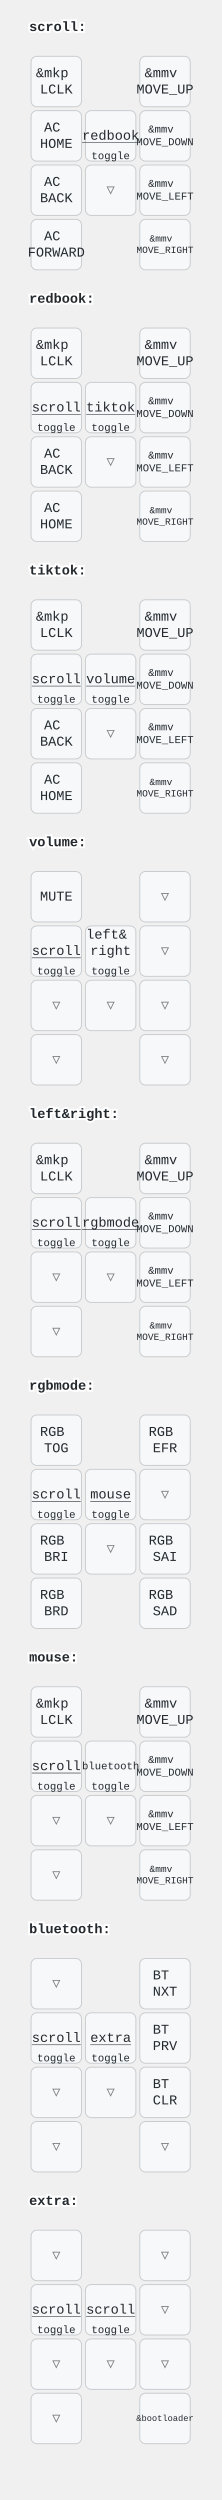
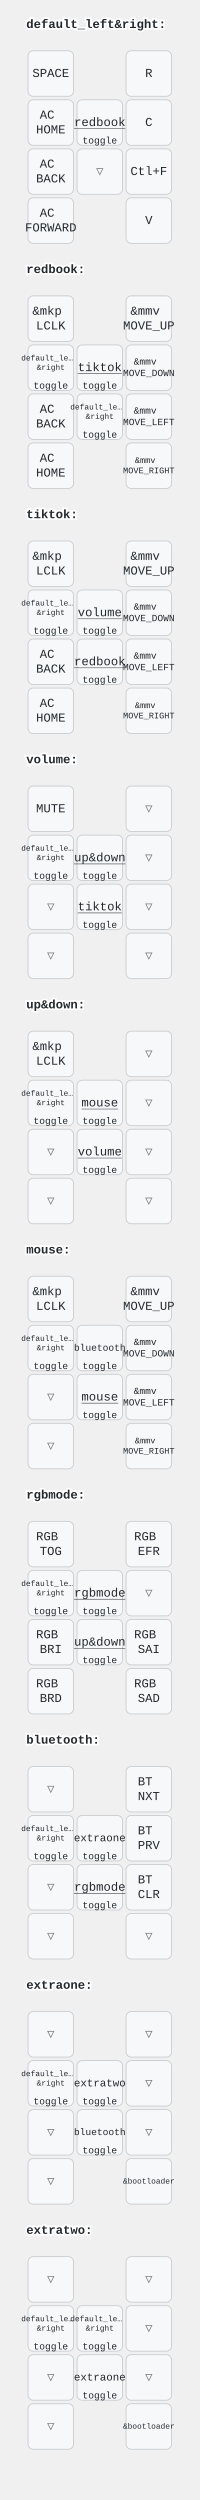
- <svg xmlns="http://www.w3.org/2000/svg" width="228" height="2576" viewBox="0 0 228 2576" class="keymap">
+ <svg xmlns="http://www.w3.org/2000/svg" width="228" height="2856" viewBox="0 0 228 2856" class="keymap">
  <style>/* inherit to force styles through use tags */
svg path {
    fill: inherit;
}

/* font and background color specifications */
svg.keymap {
    font-family: SFMono-Regular,Consolas,Liberation Mono,Menlo,monospace;
    font-size: 14px;
    font-kerning: normal;
    text-rendering: optimizeLegibility;
    fill: #24292e;
}

/* default key styling */
rect.key {
    fill: #f6f8fa;
}

rect.key, rect.combo {
    stroke: #c9cccf;
    stroke-width: 1;
}

/* default key side styling, only used is draw_key_sides is set */
rect.side {
    filter: brightness(90%);
}

/* color accent for combo boxes */
rect.combo, rect.combo-separate {
    fill: #cdf;
}

/* color accent for held keys */
rect.held, rect.combo.held {
    fill: #fdd;
}

/* color accent for ghost (optional) keys */
rect.ghost, rect.combo.ghost {
    stroke-dasharray: 4, 4;
    stroke-width: 2;
}

text {
    text-anchor: middle;
    dominant-baseline: middle;
}

/* styling for layer labels */
text.label {
    font-weight: bold;
    text-anchor: start;
    stroke: white;
    stroke-width: 4;
    paint-order: stroke;
}

/* styling for optional footer */
text.footer {
    text-anchor: end;
    dominant-baseline: auto;
    stroke: white;
    stroke-width: 4;
    paint-order: stroke;
}

/* styling for combo tap, and key non-tap label text */
text.combo, text.hold, text.shifted, text.left, text.right {
    font-size: 11px;
}

text.hold {
    text-anchor: middle;
    dominant-baseline: auto;
}

text.shifted {
    text-anchor: middle;
    dominant-baseline: hanging;
}

text.left {
    text-anchor: start;
}

text.right {
    text-anchor: end;
}

text.layer-activator {
    text-decoration: underline;
}

/* styling for hold/shifted label text in combo box */
text.combo.hold, text.combo.shifted, text.combo.left, text.combo.right {
    font-size: 8px;
}

/* lighter symbol for transparent keys */
text.trans {
    fill: #7b7e81;
}

/* styling for combo dendrons */
path.combo {
    stroke-width: 1;
    stroke: gray;
    fill: none;
}

/* Start Tabler Icons Cleanup */
/* cannot use height/width with glyphs */
.icon-tabler &gt; path {
    fill: inherit;
    stroke: inherit;
    stroke-width: 2;
}
/* hide tabler's default box */
.icon-tabler &gt; path[stroke="none"][fill="none"] {
    visibility: hidden;
}
/* End Tabler Icons Cleanup */
</style>
-   <g transform="translate(30, 0)" class="layer-scroll">
-     <text x="0" y="28" class="label" id="scroll">scroll:</text>
+   <g transform="translate(30, 0)" class="layer-default_left&amp;right">
+     <text x="0" y="28" class="label" id="default_leftright">default_left&amp;right:</text>
+     <g transform="translate(0, 56)">
+       <g transform="translate(28, 28)" class="key keypos-0">
+         <rect rx="6" ry="6" x="-26" y="-26" width="52" height="52" class="key" />
+         <text x="0" y="0" class="key tap">SPACE</text>
+       </g>
+       <g transform="translate(140, 28)" class="key keypos-1">
+         <rect rx="6" ry="6" x="-26" y="-26" width="52" height="52" class="key" />
+         <text x="0" y="0" class="key tap">R</text>
+       </g>
+       <g transform="translate(28, 84)" class="key keypos-2">
+         <rect rx="6" ry="6" x="-26" y="-26" width="52" height="52" class="key" />
+         <text x="0" y="0" class="key tap">
+           <tspan x="0" dy="-0.6em">AC</tspan>
+           <tspan x="0" dy="1.2em">HOME</tspan>
+         </text>
+       </g>
+       <g transform="translate(84, 84)" class="key keypos-3">
+         <rect rx="6" ry="6" x="-26" y="-26" width="52" height="52" class="key" />
+         <a href="#redbook">
+           <text x="0" y="0" class="key tap layer-activator">redbook</text>
+         </a>
+         <text x="0" y="24" class="key hold">toggle</text>
+       </g>
+       <g transform="translate(140, 84)" class="key keypos-4">
+         <rect rx="6" ry="6" x="-26" y="-26" width="52" height="52" class="key" />
+         <text x="0" y="0" class="key tap">C</text>
+       </g>
+       <g transform="translate(28, 140)" class="key keypos-5">
+         <rect rx="6" ry="6" x="-26" y="-26" width="52" height="52" class="key" />
+         <text x="0" y="0" class="key tap">
+           <tspan x="0" dy="-0.6em">AC</tspan>
+           <tspan x="0" dy="1.2em">BACK</tspan>
+         </text>
+       </g>
+       <g transform="translate(84, 140)" class="key trans keypos-6">
+         <rect rx="6" ry="6" x="-26" y="-26" width="52" height="52" class="key trans" />
+         <text x="0" y="0" class="key trans tap">▽</text>
+       </g>
+       <g transform="translate(140, 140)" class="key keypos-7">
+         <rect rx="6" ry="6" x="-26" y="-26" width="52" height="52" class="key" />
+         <text x="0" y="0" class="key tap">Ctl+F</text>
+       </g>
+       <g transform="translate(28, 196)" class="key keypos-8">
+         <rect rx="6" ry="6" x="-26" y="-26" width="52" height="52" class="key" />
+         <text x="0" y="0" class="key tap">
+           <tspan x="0" dy="-0.6em">AC</tspan>
+           <tspan x="0" dy="1.2em">FORWARD</tspan>
+         </text>
+       </g>
+       <g transform="translate(140, 196)" class="key keypos-9">
+         <rect rx="6" ry="6" x="-26" y="-26" width="52" height="52" class="key" />
+         <text x="0" y="0" class="key tap">V</text>
+       </g>
+     </g>
+   </g>
+   <g transform="translate(30, 280)" class="layer-redbook">
+     <text x="0" y="28" class="label" id="redbook">redbook:</text>
    <g transform="translate(0, 56)">
      <g transform="translate(28, 28)" class="key keypos-0">
        <rect rx="6" ry="6" x="-26" y="-26" width="52" height="52" class="key" />
        <text x="0" y="0" class="key tap">
          <tspan x="0" dy="-0.6em">&amp;mkp</tspan>
          <tspan x="0" dy="1.2em">LCLK</tspan>
        </text>
      </g>
      <g transform="translate(140, 28)" class="key keypos-1">
        <rect rx="6" ry="6" x="-26" y="-26" width="52" height="52" class="key" />
        <text x="0" y="0" class="key tap">
          <tspan x="0" dy="-0.6em">&amp;mmv</tspan>
          <tspan x="0" dy="1.2em">MOVE_UP</tspan>
        </text>
      </g>
      <g transform="translate(28, 84)" class="key keypos-2">
        <rect rx="6" ry="6" x="-26" y="-26" width="52" height="52" class="key" />
        <text x="0" y="0" class="key tap">
+           <tspan x="0" dy="-1.2em" style="font-size: 64%">default_le…</tspan>
+           <tspan x="0" dy="1.2em" style="font-size: 64%">&amp;right</tspan>
+         </text>
+         <text x="0" y="24" class="key hold">toggle</text>
+       </g>
+       <g transform="translate(84, 84)" class="key keypos-3">
+         <rect rx="6" ry="6" x="-26" y="-26" width="52" height="52" class="key" />
+         <a href="#tiktok">
+           <text x="0" y="0" class="key tap layer-activator">tiktok</text>
+         </a>
+         <text x="0" y="24" class="key hold">toggle</text>
+       </g>
+       <g transform="translate(140, 84)" class="key keypos-4">
+         <rect rx="6" ry="6" x="-26" y="-26" width="52" height="52" class="key" />
+         <text x="0" y="0" class="key tap">
+           <tspan x="0" dy="-0.6em" style="font-size: 78%">&amp;mmv</tspan>
+           <tspan x="0" dy="1.2em" style="font-size: 78%">MOVE_DOWN</tspan>
+         </text>
+       </g>
+       <g transform="translate(28, 140)" class="key keypos-5">
+         <rect rx="6" ry="6" x="-26" y="-26" width="52" height="52" class="key" />
+         <text x="0" y="0" class="key tap">
+           <tspan x="0" dy="-0.6em">AC</tspan>
+           <tspan x="0" dy="1.2em">BACK</tspan>
+         </text>
+       </g>
+       <g transform="translate(84, 140)" class="key keypos-6">
+         <rect rx="6" ry="6" x="-26" y="-26" width="52" height="52" class="key" />
+         <text x="0" y="0" class="key tap">
+           <tspan x="0" dy="-1.2em" style="font-size: 64%">default_le…</tspan>
+           <tspan x="0" dy="1.2em" style="font-size: 64%">&amp;right</tspan>
+         </text>
+         <text x="0" y="24" class="key hold">toggle</text>
+       </g>
+       <g transform="translate(140, 140)" class="key keypos-7">
+         <rect rx="6" ry="6" x="-26" y="-26" width="52" height="52" class="key" />
+         <text x="0" y="0" class="key tap">
+           <tspan x="0" dy="-0.6em" style="font-size: 78%">&amp;mmv</tspan>
+           <tspan x="0" dy="1.2em" style="font-size: 78%">MOVE_LEFT</tspan>
+         </text>
+       </g>
+       <g transform="translate(28, 196)" class="key keypos-8">
+         <rect rx="6" ry="6" x="-26" y="-26" width="52" height="52" class="key" />
+         <text x="0" y="0" class="key tap">
          <tspan x="0" dy="-0.6em">AC</tspan>
          <tspan x="0" dy="1.2em">HOME</tspan>
        </text>
      </g>
-       <g transform="translate(84, 84)" class="key keypos-3">
+       <g transform="translate(140, 196)" class="key keypos-9">
+         <rect rx="6" ry="6" x="-26" y="-26" width="52" height="52" class="key" />
+         <text x="0" y="0" class="key tap">
+           <tspan x="0" dy="-0.6em" style="font-size: 70%">&amp;mmv</tspan>
+           <tspan x="0" dy="1.2em" style="font-size: 70%">MOVE_RIGHT</tspan>
+         </text>
+       </g>
+     </g>
+   </g>
+   <g transform="translate(30, 560)" class="layer-tiktok">
+     <text x="0" y="28" class="label" id="tiktok">tiktok:</text>
+     <g transform="translate(0, 56)">
+       <g transform="translate(28, 28)" class="key keypos-0">
+         <rect rx="6" ry="6" x="-26" y="-26" width="52" height="52" class="key" />
+         <text x="0" y="0" class="key tap">
+           <tspan x="0" dy="-0.6em">&amp;mkp</tspan>
+           <tspan x="0" dy="1.2em">LCLK</tspan>
+         </text>
+       </g>
+       <g transform="translate(140, 28)" class="key keypos-1">
+         <rect rx="6" ry="6" x="-26" y="-26" width="52" height="52" class="key" />
+         <text x="0" y="0" class="key tap">
+           <tspan x="0" dy="-0.6em">&amp;mmv</tspan>
+           <tspan x="0" dy="1.2em">MOVE_UP</tspan>
+         </text>
+       </g>
+       <g transform="translate(28, 84)" class="key keypos-2">
+         <rect rx="6" ry="6" x="-26" y="-26" width="52" height="52" class="key" />
+         <text x="0" y="0" class="key tap">
+           <tspan x="0" dy="-1.2em" style="font-size: 64%">default_le…</tspan>
+           <tspan x="0" dy="1.2em" style="font-size: 64%">&amp;right</tspan>
+         </text>
+         <text x="0" y="24" class="key hold">toggle</text>
+       </g>
+       <g transform="translate(84, 84)" class="key keypos-3">
+         <rect rx="6" ry="6" x="-26" y="-26" width="52" height="52" class="key" />
+         <a href="#volume">
+           <text x="0" y="0" class="key tap layer-activator">volume</text>
+         </a>
+         <text x="0" y="24" class="key hold">toggle</text>
+       </g>
+       <g transform="translate(140, 84)" class="key keypos-4">
+         <rect rx="6" ry="6" x="-26" y="-26" width="52" height="52" class="key" />
+         <text x="0" y="0" class="key tap">
+           <tspan x="0" dy="-0.6em" style="font-size: 78%">&amp;mmv</tspan>
+           <tspan x="0" dy="1.2em" style="font-size: 78%">MOVE_DOWN</tspan>
+         </text>
+       </g>
+       <g transform="translate(28, 140)" class="key keypos-5">
+         <rect rx="6" ry="6" x="-26" y="-26" width="52" height="52" class="key" />
+         <text x="0" y="0" class="key tap">
+           <tspan x="0" dy="-0.6em">AC</tspan>
+           <tspan x="0" dy="1.2em">BACK</tspan>
+         </text>
+       </g>
+       <g transform="translate(84, 140)" class="key keypos-6">
        <rect rx="6" ry="6" x="-26" y="-26" width="52" height="52" class="key" />
        <a href="#redbook">
          <text x="0" y="0" class="key tap layer-activator">redbook</text>
        </a>
        <text x="0" y="24" class="key hold">toggle</text>
      </g>
-       <g transform="translate(140, 84)" class="key keypos-4">
-         <rect rx="6" ry="6" x="-26" y="-26" width="52" height="52" class="key" />
-         <text x="0" y="0" class="key tap">
-           <tspan x="0" dy="-0.6em" style="font-size: 78%">&amp;mmv</tspan>
-           <tspan x="0" dy="1.2em" style="font-size: 78%">MOVE_DOWN</tspan>
-         </text>
-       </g>
-       <g transform="translate(28, 140)" class="key keypos-5">
-         <rect rx="6" ry="6" x="-26" y="-26" width="52" height="52" class="key" />
-         <text x="0" y="0" class="key tap">
-           <tspan x="0" dy="-0.6em">AC</tspan>
-           <tspan x="0" dy="1.2em">BACK</tspan>
-         </text>
-       </g>
-       <g transform="translate(84, 140)" class="key trans keypos-6">
-         <rect rx="6" ry="6" x="-26" y="-26" width="52" height="52" class="key trans" />
-         <text x="0" y="0" class="key trans tap">▽</text>
-       </g>
      <g transform="translate(140, 140)" class="key keypos-7">
        <rect rx="6" ry="6" x="-26" y="-26" width="52" height="52" class="key" />
        <text x="0" y="0" class="key tap">
          <tspan x="0" dy="-0.6em" style="font-size: 78%">&amp;mmv</tspan>
          <tspan x="0" dy="1.2em" style="font-size: 78%">MOVE_LEFT</tspan>
        </text>
      </g>
      <g transform="translate(28, 196)" class="key keypos-8">
        <rect rx="6" ry="6" x="-26" y="-26" width="52" height="52" class="key" />
        <text x="0" y="0" class="key tap">
          <tspan x="0" dy="-0.6em">AC</tspan>
-           <tspan x="0" dy="1.2em">FORWARD</tspan>
+           <tspan x="0" dy="1.2em">HOME</tspan>
        </text>
      </g>
      <g transform="translate(140, 196)" class="key keypos-9">
        <rect rx="6" ry="6" x="-26" y="-26" width="52" height="52" class="key" />
        <text x="0" y="0" class="key tap">
          <tspan x="0" dy="-0.6em" style="font-size: 70%">&amp;mmv</tspan>
          <tspan x="0" dy="1.2em" style="font-size: 70%">MOVE_RIGHT</tspan>
        </text>
      </g>
    </g>
  </g>
-   <g transform="translate(30, 280)" class="layer-redbook">
-     <text x="0" y="28" class="label" id="redbook">redbook:</text>
+   <g transform="translate(30, 840)" class="layer-volume">
+     <text x="0" y="28" class="label" id="volume">volume:</text>
+     <g transform="translate(0, 56)">
+       <g transform="translate(28, 28)" class="key keypos-0">
+         <rect rx="6" ry="6" x="-26" y="-26" width="52" height="52" class="key" />
+         <text x="0" y="0" class="key tap">MUTE</text>
+       </g>
+       <g transform="translate(140, 28)" class="key trans keypos-1">
+         <rect rx="6" ry="6" x="-26" y="-26" width="52" height="52" class="key trans" />
+         <text x="0" y="0" class="key trans tap">▽</text>
+       </g>
+       <g transform="translate(28, 84)" class="key keypos-2">
+         <rect rx="6" ry="6" x="-26" y="-26" width="52" height="52" class="key" />
+         <text x="0" y="0" class="key tap">
+           <tspan x="0" dy="-1.2em" style="font-size: 64%">default_le…</tspan>
+           <tspan x="0" dy="1.2em" style="font-size: 64%">&amp;right</tspan>
+         </text>
+         <text x="0" y="24" class="key hold">toggle</text>
+       </g>
+       <g transform="translate(84, 84)" class="key keypos-3">
+         <rect rx="6" ry="6" x="-26" y="-26" width="52" height="52" class="key" />
+         <a href="#updown">
+           <text x="0" y="0" class="key tap layer-activator">up&amp;down</text>
+         </a>
+         <text x="0" y="24" class="key hold">toggle</text>
+       </g>
+       <g transform="translate(140, 84)" class="key trans keypos-4">
+         <rect rx="6" ry="6" x="-26" y="-26" width="52" height="52" class="key trans" />
+         <text x="0" y="0" class="key trans tap">▽</text>
+       </g>
+       <g transform="translate(28, 140)" class="key trans keypos-5">
+         <rect rx="6" ry="6" x="-26" y="-26" width="52" height="52" class="key trans" />
+         <text x="0" y="0" class="key trans tap">▽</text>
+       </g>
+       <g transform="translate(84, 140)" class="key keypos-6">
+         <rect rx="6" ry="6" x="-26" y="-26" width="52" height="52" class="key" />
+         <a href="#tiktok">
+           <text x="0" y="0" class="key tap layer-activator">tiktok</text>
+         </a>
+         <text x="0" y="24" class="key hold">toggle</text>
+       </g>
+       <g transform="translate(140, 140)" class="key trans keypos-7">
+         <rect rx="6" ry="6" x="-26" y="-26" width="52" height="52" class="key trans" />
+         <text x="0" y="0" class="key trans tap">▽</text>
+       </g>
+       <g transform="translate(28, 196)" class="key trans keypos-8">
+         <rect rx="6" ry="6" x="-26" y="-26" width="52" height="52" class="key trans" />
+         <text x="0" y="0" class="key trans tap">▽</text>
+       </g>
+       <g transform="translate(140, 196)" class="key trans keypos-9">
+         <rect rx="6" ry="6" x="-26" y="-26" width="52" height="52" class="key trans" />
+         <text x="0" y="0" class="key trans tap">▽</text>
+       </g>
+     </g>
+   </g>
+   <g transform="translate(30, 1120)" class="layer-up&amp;down">
+     <text x="0" y="28" class="label" id="updown">up&amp;down:</text>
    <g transform="translate(0, 56)">
      <g transform="translate(28, 28)" class="key keypos-0">
        <rect rx="6" ry="6" x="-26" y="-26" width="52" height="52" class="key" />
        <text x="0" y="0" class="key tap">
          <tspan x="0" dy="-0.6em">&amp;mkp</tspan>
          <tspan x="0" dy="1.2em">LCLK</tspan>
        </text>
      </g>
+       <g transform="translate(140, 28)" class="key trans keypos-1">
+         <rect rx="6" ry="6" x="-26" y="-26" width="52" height="52" class="key trans" />
+         <text x="0" y="0" class="key trans tap">▽</text>
+       </g>
+       <g transform="translate(28, 84)" class="key keypos-2">
+         <rect rx="6" ry="6" x="-26" y="-26" width="52" height="52" class="key" />
+         <text x="0" y="0" class="key tap">
+           <tspan x="0" dy="-1.2em" style="font-size: 64%">default_le…</tspan>
+           <tspan x="0" dy="1.2em" style="font-size: 64%">&amp;right</tspan>
+         </text>
+         <text x="0" y="24" class="key hold">toggle</text>
+       </g>
+       <g transform="translate(84, 84)" class="key keypos-3">
+         <rect rx="6" ry="6" x="-26" y="-26" width="52" height="52" class="key" />
+         <a href="#mouse">
+           <text x="0" y="0" class="key tap layer-activator">mouse</text>
+         </a>
+         <text x="0" y="24" class="key hold">toggle</text>
+       </g>
+       <g transform="translate(140, 84)" class="key trans keypos-4">
+         <rect rx="6" ry="6" x="-26" y="-26" width="52" height="52" class="key trans" />
+         <text x="0" y="0" class="key trans tap">▽</text>
+       </g>
+       <g transform="translate(28, 140)" class="key trans keypos-5">
+         <rect rx="6" ry="6" x="-26" y="-26" width="52" height="52" class="key trans" />
+         <text x="0" y="0" class="key trans tap">▽</text>
+       </g>
+       <g transform="translate(84, 140)" class="key keypos-6">
+         <rect rx="6" ry="6" x="-26" y="-26" width="52" height="52" class="key" />
+         <a href="#volume">
+           <text x="0" y="0" class="key tap layer-activator">volume</text>
+         </a>
+         <text x="0" y="24" class="key hold">toggle</text>
+       </g>
+       <g transform="translate(140, 140)" class="key trans keypos-7">
+         <rect rx="6" ry="6" x="-26" y="-26" width="52" height="52" class="key trans" />
+         <text x="0" y="0" class="key trans tap">▽</text>
+       </g>
+       <g transform="translate(28, 196)" class="key trans keypos-8">
+         <rect rx="6" ry="6" x="-26" y="-26" width="52" height="52" class="key trans" />
+         <text x="0" y="0" class="key trans tap">▽</text>
+       </g>
+       <g transform="translate(140, 196)" class="key trans keypos-9">
+         <rect rx="6" ry="6" x="-26" y="-26" width="52" height="52" class="key trans" />
+         <text x="0" y="0" class="key trans tap">▽</text>
+       </g>
+     </g>
+   </g>
+   <g transform="translate(30, 1400)" class="layer-mouse">
+     <text x="0" y="28" class="label" id="mouse">mouse:</text>
+     <g transform="translate(0, 56)">
+       <g transform="translate(28, 28)" class="key keypos-0">
+         <rect rx="6" ry="6" x="-26" y="-26" width="52" height="52" class="key" />
+         <text x="0" y="0" class="key tap">
+           <tspan x="0" dy="-0.6em">&amp;mkp</tspan>
+           <tspan x="0" dy="1.2em">LCLK</tspan>
+         </text>
+       </g>
      <g transform="translate(140, 28)" class="key keypos-1">
        <rect rx="6" ry="6" x="-26" y="-26" width="52" height="52" class="key" />
        <text x="0" y="0" class="key tap">
          <tspan x="0" dy="-0.6em">&amp;mmv</tspan>
          <tspan x="0" dy="1.2em">MOVE_UP</tspan>
        </text>
      </g>
      <g transform="translate(28, 84)" class="key keypos-2">
        <rect rx="6" ry="6" x="-26" y="-26" width="52" height="52" class="key" />
-         <a href="#scroll">
-           <text x="0" y="0" class="key tap layer-activator">scroll</text>
-         </a>
-         <text x="0" y="24" class="key hold">toggle</text>
-       </g>
-       <g transform="translate(84, 84)" class="key keypos-3">
-         <rect rx="6" ry="6" x="-26" y="-26" width="52" height="52" class="key" />
-         <a href="#tiktok">
-           <text x="0" y="0" class="key tap layer-activator">tiktok</text>
-         </a>
-         <text x="0" y="24" class="key hold">toggle</text>
-       </g>
-       <g transform="translate(140, 84)" class="key keypos-4">
-         <rect rx="6" ry="6" x="-26" y="-26" width="52" height="52" class="key" />
-         <text x="0" y="0" class="key tap">
-           <tspan x="0" dy="-0.6em" style="font-size: 78%">&amp;mmv</tspan>
-           <tspan x="0" dy="1.2em" style="font-size: 78%">MOVE_DOWN</tspan>
-         </text>
-       </g>
-       <g transform="translate(28, 140)" class="key keypos-5">
-         <rect rx="6" ry="6" x="-26" y="-26" width="52" height="52" class="key" />
-         <text x="0" y="0" class="key tap">
-           <tspan x="0" dy="-0.6em">AC</tspan>
-           <tspan x="0" dy="1.2em">BACK</tspan>
-         </text>
-       </g>
-       <g transform="translate(84, 140)" class="key trans keypos-6">
-         <rect rx="6" ry="6" x="-26" y="-26" width="52" height="52" class="key trans" />
-         <text x="0" y="0" class="key trans tap">▽</text>
-       </g>
-       <g transform="translate(140, 140)" class="key keypos-7">
-         <rect rx="6" ry="6" x="-26" y="-26" width="52" height="52" class="key" />
-         <text x="0" y="0" class="key tap">
-           <tspan x="0" dy="-0.6em" style="font-size: 78%">&amp;mmv</tspan>
-           <tspan x="0" dy="1.2em" style="font-size: 78%">MOVE_LEFT</tspan>
-         </text>
-       </g>
-       <g transform="translate(28, 196)" class="key keypos-8">
-         <rect rx="6" ry="6" x="-26" y="-26" width="52" height="52" class="key" />
-         <text x="0" y="0" class="key tap">
-           <tspan x="0" dy="-0.6em">AC</tspan>
-           <tspan x="0" dy="1.2em">HOME</tspan>
-         </text>
-       </g>
-       <g transform="translate(140, 196)" class="key keypos-9">
-         <rect rx="6" ry="6" x="-26" y="-26" width="52" height="52" class="key" />
-         <text x="0" y="0" class="key tap">
-           <tspan x="0" dy="-0.6em" style="font-size: 70%">&amp;mmv</tspan>
-           <tspan x="0" dy="1.2em" style="font-size: 70%">MOVE_RIGHT</tspan>
-         </text>
-       </g>
-     </g>
-   </g>
-   <g transform="translate(30, 560)" class="layer-tiktok">
-     <text x="0" y="28" class="label" id="tiktok">tiktok:</text>
-     <g transform="translate(0, 56)">
-       <g transform="translate(28, 28)" class="key keypos-0">
-         <rect rx="6" ry="6" x="-26" y="-26" width="52" height="52" class="key" />
-         <text x="0" y="0" class="key tap">
-           <tspan x="0" dy="-0.6em">&amp;mkp</tspan>
-           <tspan x="0" dy="1.2em">LCLK</tspan>
-         </text>
-       </g>
-       <g transform="translate(140, 28)" class="key keypos-1">
-         <rect rx="6" ry="6" x="-26" y="-26" width="52" height="52" class="key" />
-         <text x="0" y="0" class="key tap">
-           <tspan x="0" dy="-0.6em">&amp;mmv</tspan>
-           <tspan x="0" dy="1.2em">MOVE_UP</tspan>
-         </text>
-       </g>
-       <g transform="translate(28, 84)" class="key keypos-2">
-         <rect rx="6" ry="6" x="-26" y="-26" width="52" height="52" class="key" />
-         <a href="#scroll">
-           <text x="0" y="0" class="key tap layer-activator">scroll</text>
-         </a>
-         <text x="0" y="24" class="key hold">toggle</text>
-       </g>
-       <g transform="translate(84, 84)" class="key keypos-3">
-         <rect rx="6" ry="6" x="-26" y="-26" width="52" height="52" class="key" />
-         <a href="#volume">
-           <text x="0" y="0" class="key tap layer-activator">volume</text>
-         </a>
-         <text x="0" y="24" class="key hold">toggle</text>
-       </g>
-       <g transform="translate(140, 84)" class="key keypos-4">
-         <rect rx="6" ry="6" x="-26" y="-26" width="52" height="52" class="key" />
-         <text x="0" y="0" class="key tap">
-           <tspan x="0" dy="-0.6em" style="font-size: 78%">&amp;mmv</tspan>
-           <tspan x="0" dy="1.2em" style="font-size: 78%">MOVE_DOWN</tspan>
-         </text>
-       </g>
-       <g transform="translate(28, 140)" class="key keypos-5">
-         <rect rx="6" ry="6" x="-26" y="-26" width="52" height="52" class="key" />
-         <text x="0" y="0" class="key tap">
-           <tspan x="0" dy="-0.6em">AC</tspan>
-           <tspan x="0" dy="1.2em">BACK</tspan>
-         </text>
-       </g>
-       <g transform="translate(84, 140)" class="key trans keypos-6">
-         <rect rx="6" ry="6" x="-26" y="-26" width="52" height="52" class="key trans" />
-         <text x="0" y="0" class="key trans tap">▽</text>
-       </g>
-       <g transform="translate(140, 140)" class="key keypos-7">
-         <rect rx="6" ry="6" x="-26" y="-26" width="52" height="52" class="key" />
-         <text x="0" y="0" class="key tap">
-           <tspan x="0" dy="-0.6em" style="font-size: 78%">&amp;mmv</tspan>
-           <tspan x="0" dy="1.2em" style="font-size: 78%">MOVE_LEFT</tspan>
-         </text>
-       </g>
-       <g transform="translate(28, 196)" class="key keypos-8">
-         <rect rx="6" ry="6" x="-26" y="-26" width="52" height="52" class="key" />
-         <text x="0" y="0" class="key tap">
-           <tspan x="0" dy="-0.6em">AC</tspan>
-           <tspan x="0" dy="1.2em">HOME</tspan>
-         </text>
-       </g>
-       <g transform="translate(140, 196)" class="key keypos-9">
-         <rect rx="6" ry="6" x="-26" y="-26" width="52" height="52" class="key" />
-         <text x="0" y="0" class="key tap">
-           <tspan x="0" dy="-0.6em" style="font-size: 70%">&amp;mmv</tspan>
-           <tspan x="0" dy="1.2em" style="font-size: 70%">MOVE_RIGHT</tspan>
-         </text>
-       </g>
-     </g>
-   </g>
-   <g transform="translate(30, 840)" class="layer-volume">
-     <text x="0" y="28" class="label" id="volume">volume:</text>
-     <g transform="translate(0, 56)">
-       <g transform="translate(28, 28)" class="key keypos-0">
-         <rect rx="6" ry="6" x="-26" y="-26" width="52" height="52" class="key" />
-         <text x="0" y="0" class="key tap">MUTE</text>
-       </g>
-       <g transform="translate(140, 28)" class="key trans keypos-1">
-         <rect rx="6" ry="6" x="-26" y="-26" width="52" height="52" class="key trans" />
-         <text x="0" y="0" class="key trans tap">▽</text>
-       </g>
-       <g transform="translate(28, 84)" class="key keypos-2">
-         <rect rx="6" ry="6" x="-26" y="-26" width="52" height="52" class="key" />
-         <a href="#scroll">
-           <text x="0" y="0" class="key tap layer-activator">scroll</text>
-         </a>
-         <text x="0" y="24" class="key hold">toggle</text>
-       </g>
-       <g transform="translate(84, 84)" class="key keypos-3">
-         <rect rx="6" ry="6" x="-26" y="-26" width="52" height="52" class="key" />
-         <text x="0" y="0" class="key tap">
-           <tspan x="0" dy="-1.2em">left&amp;</tspan>
-           <tspan x="0" dy="1.2em">right</tspan>
-         </text>
-         <text x="0" y="24" class="key hold">toggle</text>
-       </g>
-       <g transform="translate(140, 84)" class="key trans keypos-4">
-         <rect rx="6" ry="6" x="-26" y="-26" width="52" height="52" class="key trans" />
-         <text x="0" y="0" class="key trans tap">▽</text>
-       </g>
-       <g transform="translate(28, 140)" class="key trans keypos-5">
-         <rect rx="6" ry="6" x="-26" y="-26" width="52" height="52" class="key trans" />
-         <text x="0" y="0" class="key trans tap">▽</text>
-       </g>
-       <g transform="translate(84, 140)" class="key trans keypos-6">
-         <rect rx="6" ry="6" x="-26" y="-26" width="52" height="52" class="key trans" />
-         <text x="0" y="0" class="key trans tap">▽</text>
-       </g>
-       <g transform="translate(140, 140)" class="key trans keypos-7">
-         <rect rx="6" ry="6" x="-26" y="-26" width="52" height="52" class="key trans" />
-         <text x="0" y="0" class="key trans tap">▽</text>
-       </g>
-       <g transform="translate(28, 196)" class="key trans keypos-8">
-         <rect rx="6" ry="6" x="-26" y="-26" width="52" height="52" class="key trans" />
-         <text x="0" y="0" class="key trans tap">▽</text>
-       </g>
-       <g transform="translate(140, 196)" class="key trans keypos-9">
-         <rect rx="6" ry="6" x="-26" y="-26" width="52" height="52" class="key trans" />
-         <text x="0" y="0" class="key trans tap">▽</text>
-       </g>
-     </g>
-   </g>
-   <g transform="translate(30, 1120)" class="layer-left&amp;right">
-     <text x="0" y="28" class="label" id="leftright">left&amp;right:</text>
-     <g transform="translate(0, 56)">
-       <g transform="translate(28, 28)" class="key keypos-0">
-         <rect rx="6" ry="6" x="-26" y="-26" width="52" height="52" class="key" />
-         <text x="0" y="0" class="key tap">
-           <tspan x="0" dy="-0.6em">&amp;mkp</tspan>
-           <tspan x="0" dy="1.2em">LCLK</tspan>
-         </text>
-       </g>
-       <g transform="translate(140, 28)" class="key keypos-1">
-         <rect rx="6" ry="6" x="-26" y="-26" width="52" height="52" class="key" />
-         <text x="0" y="0" class="key tap">
-           <tspan x="0" dy="-0.6em">&amp;mmv</tspan>
-           <tspan x="0" dy="1.2em">MOVE_UP</tspan>
-         </text>
-       </g>
-       <g transform="translate(28, 84)" class="key keypos-2">
-         <rect rx="6" ry="6" x="-26" y="-26" width="52" height="52" class="key" />
-         <a href="#scroll">
-           <text x="0" y="0" class="key tap layer-activator">scroll</text>
-         </a>
-         <text x="0" y="24" class="key hold">toggle</text>
-       </g>
-       <g transform="translate(84, 84)" class="key keypos-3">
-         <rect rx="6" ry="6" x="-26" y="-26" width="52" height="52" class="key" />
-         <a href="#rgbmode">
-           <text x="0" y="0" class="key tap layer-activator">rgbmode</text>
-         </a>
-         <text x="0" y="24" class="key hold">toggle</text>
-       </g>
-       <g transform="translate(140, 84)" class="key keypos-4">
-         <rect rx="6" ry="6" x="-26" y="-26" width="52" height="52" class="key" />
-         <text x="0" y="0" class="key tap">
-           <tspan x="0" dy="-0.6em" style="font-size: 78%">&amp;mmv</tspan>
-           <tspan x="0" dy="1.2em" style="font-size: 78%">MOVE_DOWN</tspan>
-         </text>
-       </g>
-       <g transform="translate(28, 140)" class="key trans keypos-5">
-         <rect rx="6" ry="6" x="-26" y="-26" width="52" height="52" class="key trans" />
-         <text x="0" y="0" class="key trans tap">▽</text>
-       </g>
-       <g transform="translate(84, 140)" class="key trans keypos-6">
-         <rect rx="6" ry="6" x="-26" y="-26" width="52" height="52" class="key trans" />
-         <text x="0" y="0" class="key trans tap">▽</text>
-       </g>
-       <g transform="translate(140, 140)" class="key keypos-7">
-         <rect rx="6" ry="6" x="-26" y="-26" width="52" height="52" class="key" />
-         <text x="0" y="0" class="key tap">
-           <tspan x="0" dy="-0.6em" style="font-size: 78%">&amp;mmv</tspan>
-           <tspan x="0" dy="1.2em" style="font-size: 78%">MOVE_LEFT</tspan>
-         </text>
-       </g>
-       <g transform="translate(28, 196)" class="key trans keypos-8">
-         <rect rx="6" ry="6" x="-26" y="-26" width="52" height="52" class="key trans" />
-         <text x="0" y="0" class="key trans tap">▽</text>
-       </g>
-       <g transform="translate(140, 196)" class="key keypos-9">
-         <rect rx="6" ry="6" x="-26" y="-26" width="52" height="52" class="key" />
-         <text x="0" y="0" class="key tap">
-           <tspan x="0" dy="-0.6em" style="font-size: 70%">&amp;mmv</tspan>
-           <tspan x="0" dy="1.2em" style="font-size: 70%">MOVE_RIGHT</tspan>
-         </text>
-       </g>
-     </g>
-   </g>
-   <g transform="translate(30, 1400)" class="layer-rgbmode">
-     <text x="0" y="28" class="label" id="rgbmode">rgbmode:</text>
-     <g transform="translate(0, 56)">
-       <g transform="translate(28, 28)" class="key keypos-0">
-         <rect rx="6" ry="6" x="-26" y="-26" width="52" height="52" class="key" />
-         <text x="0" y="0" class="key tap">
-           <tspan x="0" dy="-0.6em">RGB</tspan>
-           <tspan x="0" dy="1.2em">TOG</tspan>
-         </text>
-       </g>
-       <g transform="translate(140, 28)" class="key keypos-1">
-         <rect rx="6" ry="6" x="-26" y="-26" width="52" height="52" class="key" />
-         <text x="0" y="0" class="key tap">
-           <tspan x="0" dy="-0.6em">RGB</tspan>
-           <tspan x="0" dy="1.2em">EFR</tspan>
-         </text>
-       </g>
-       <g transform="translate(28, 84)" class="key keypos-2">
-         <rect rx="6" ry="6" x="-26" y="-26" width="52" height="52" class="key" />
-         <a href="#scroll">
-           <text x="0" y="0" class="key tap layer-activator">scroll</text>
-         </a>
-         <text x="0" y="24" class="key hold">toggle</text>
-       </g>
-       <g transform="translate(84, 84)" class="key keypos-3">
-         <rect rx="6" ry="6" x="-26" y="-26" width="52" height="52" class="key" />
-         <a href="#mouse">
-           <text x="0" y="0" class="key tap layer-activator">mouse</text>
-         </a>
-         <text x="0" y="24" class="key hold">toggle</text>
-       </g>
-       <g transform="translate(140, 84)" class="key trans keypos-4">
-         <rect rx="6" ry="6" x="-26" y="-26" width="52" height="52" class="key trans" />
-         <text x="0" y="0" class="key trans tap">▽</text>
-       </g>
-       <g transform="translate(28, 140)" class="key keypos-5">
-         <rect rx="6" ry="6" x="-26" y="-26" width="52" height="52" class="key" />
-         <text x="0" y="0" class="key tap">
-           <tspan x="0" dy="-0.6em">RGB</tspan>
-           <tspan x="0" dy="1.2em">BRI</tspan>
-         </text>
-       </g>
-       <g transform="translate(84, 140)" class="key trans keypos-6">
-         <rect rx="6" ry="6" x="-26" y="-26" width="52" height="52" class="key trans" />
-         <text x="0" y="0" class="key trans tap">▽</text>
-       </g>
-       <g transform="translate(140, 140)" class="key keypos-7">
-         <rect rx="6" ry="6" x="-26" y="-26" width="52" height="52" class="key" />
-         <text x="0" y="0" class="key tap">
-           <tspan x="0" dy="-0.6em">RGB</tspan>
-           <tspan x="0" dy="1.2em">SAI</tspan>
-         </text>
-       </g>
-       <g transform="translate(28, 196)" class="key keypos-8">
-         <rect rx="6" ry="6" x="-26" y="-26" width="52" height="52" class="key" />
-         <text x="0" y="0" class="key tap">
-           <tspan x="0" dy="-0.6em">RGB</tspan>
-           <tspan x="0" dy="1.2em">BRD</tspan>
-         </text>
-       </g>
-       <g transform="translate(140, 196)" class="key keypos-9">
-         <rect rx="6" ry="6" x="-26" y="-26" width="52" height="52" class="key" />
-         <text x="0" y="0" class="key tap">
-           <tspan x="0" dy="-0.6em">RGB</tspan>
-           <tspan x="0" dy="1.2em">SAD</tspan>
-         </text>
-       </g>
-     </g>
-   </g>
-   <g transform="translate(30, 1680)" class="layer-mouse">
-     <text x="0" y="28" class="label" id="mouse">mouse:</text>
-     <g transform="translate(0, 56)">
-       <g transform="translate(28, 28)" class="key keypos-0">
-         <rect rx="6" ry="6" x="-26" y="-26" width="52" height="52" class="key" />
-         <text x="0" y="0" class="key tap">
-           <tspan x="0" dy="-0.6em">&amp;mkp</tspan>
-           <tspan x="0" dy="1.2em">LCLK</tspan>
-         </text>
-       </g>
-       <g transform="translate(140, 28)" class="key keypos-1">
-         <rect rx="6" ry="6" x="-26" y="-26" width="52" height="52" class="key" />
-         <text x="0" y="0" class="key tap">
-           <tspan x="0" dy="-0.6em">&amp;mmv</tspan>
-           <tspan x="0" dy="1.2em">MOVE_UP</tspan>
-         </text>
-       </g>
-       <g transform="translate(28, 84)" class="key keypos-2">
-         <rect rx="6" ry="6" x="-26" y="-26" width="52" height="52" class="key" />
-         <a href="#scroll">
-           <text x="0" y="0" class="key tap layer-activator">scroll</text>
-         </a>
+         <text x="0" y="0" class="key tap">
+           <tspan x="0" dy="-1.2em" style="font-size: 64%">default_le…</tspan>
+           <tspan x="0" dy="1.2em" style="font-size: 64%">&amp;right</tspan>
+         </text>
        <text x="0" y="24" class="key hold">toggle</text>
      </g>
      <g transform="translate(84, 84)" class="key keypos-3">
        <rect rx="6" ry="6" x="-26" y="-26" width="52" height="52" class="key" />
        <a href="#bluetooth">
          <text x="0" y="0" class="key tap layer-activator">
            <tspan style="font-size: 78%">bluetooth</tspan>
          </text>
        </a>
        <text x="0" y="24" class="key hold">toggle</text>
      </g>
      <g transform="translate(140, 84)" class="key keypos-4">
        <rect rx="6" ry="6" x="-26" y="-26" width="52" height="52" class="key" />
        <text x="0" y="0" class="key tap">
          <tspan x="0" dy="-0.6em" style="font-size: 78%">&amp;mmv</tspan>
          <tspan x="0" dy="1.2em" style="font-size: 78%">MOVE_DOWN</tspan>
        </text>
      </g>
      <g transform="translate(28, 140)" class="key trans keypos-5">
        <rect rx="6" ry="6" x="-26" y="-26" width="52" height="52" class="key trans" />
        <text x="0" y="0" class="key trans tap">▽</text>
      </g>
-       <g transform="translate(84, 140)" class="key trans keypos-6">
-         <rect rx="6" ry="6" x="-26" y="-26" width="52" height="52" class="key trans" />
-         <text x="0" y="0" class="key trans tap">▽</text>
+       <g transform="translate(84, 140)" class="key keypos-6">
+         <rect rx="6" ry="6" x="-26" y="-26" width="52" height="52" class="key" />
+         <a href="#mouse">
+           <text x="0" y="0" class="key tap layer-activator">mouse</text>
+         </a>
+         <text x="0" y="24" class="key hold">toggle</text>
      </g>
      <g transform="translate(140, 140)" class="key keypos-7">
        <rect rx="6" ry="6" x="-26" y="-26" width="52" height="52" class="key" />
        <text x="0" y="0" class="key tap">
          <tspan x="0" dy="-0.6em" style="font-size: 78%">&amp;mmv</tspan>
          <tspan x="0" dy="1.2em" style="font-size: 78%">MOVE_LEFT</tspan>
        </text>
      </g>
      <g transform="translate(28, 196)" class="key trans keypos-8">
        <rect rx="6" ry="6" x="-26" y="-26" width="52" height="52" class="key trans" />
        <text x="0" y="0" class="key trans tap">▽</text>
      </g>
      <g transform="translate(140, 196)" class="key keypos-9">
        <rect rx="6" ry="6" x="-26" y="-26" width="52" height="52" class="key" />
        <text x="0" y="0" class="key tap">
          <tspan x="0" dy="-0.6em" style="font-size: 70%">&amp;mmv</tspan>
          <tspan x="0" dy="1.2em" style="font-size: 70%">MOVE_RIGHT</tspan>
        </text>
      </g>
    </g>
  </g>
+   <g transform="translate(30, 1680)" class="layer-rgbmode">
+     <text x="0" y="28" class="label" id="rgbmode">rgbmode:</text>
+     <g transform="translate(0, 56)">
+       <g transform="translate(28, 28)" class="key keypos-0">
+         <rect rx="6" ry="6" x="-26" y="-26" width="52" height="52" class="key" />
+         <text x="0" y="0" class="key tap">
+           <tspan x="0" dy="-0.6em">RGB</tspan>
+           <tspan x="0" dy="1.2em">TOG</tspan>
+         </text>
+       </g>
+       <g transform="translate(140, 28)" class="key keypos-1">
+         <rect rx="6" ry="6" x="-26" y="-26" width="52" height="52" class="key" />
+         <text x="0" y="0" class="key tap">
+           <tspan x="0" dy="-0.6em">RGB</tspan>
+           <tspan x="0" dy="1.2em">EFR</tspan>
+         </text>
+       </g>
+       <g transform="translate(28, 84)" class="key keypos-2">
+         <rect rx="6" ry="6" x="-26" y="-26" width="52" height="52" class="key" />
+         <text x="0" y="0" class="key tap">
+           <tspan x="0" dy="-1.2em" style="font-size: 64%">default_le…</tspan>
+           <tspan x="0" dy="1.2em" style="font-size: 64%">&amp;right</tspan>
+         </text>
+         <text x="0" y="24" class="key hold">toggle</text>
+       </g>
+       <g transform="translate(84, 84)" class="key keypos-3">
+         <rect rx="6" ry="6" x="-26" y="-26" width="52" height="52" class="key" />
+         <a href="#rgbmode">
+           <text x="0" y="0" class="key tap layer-activator">rgbmode</text>
+         </a>
+         <text x="0" y="24" class="key hold">toggle</text>
+       </g>
+       <g transform="translate(140, 84)" class="key trans keypos-4">
+         <rect rx="6" ry="6" x="-26" y="-26" width="52" height="52" class="key trans" />
+         <text x="0" y="0" class="key trans tap">▽</text>
+       </g>
+       <g transform="translate(28, 140)" class="key keypos-5">
+         <rect rx="6" ry="6" x="-26" y="-26" width="52" height="52" class="key" />
+         <text x="0" y="0" class="key tap">
+           <tspan x="0" dy="-0.6em">RGB</tspan>
+           <tspan x="0" dy="1.2em">BRI</tspan>
+         </text>
+       </g>
+       <g transform="translate(84, 140)" class="key keypos-6">
+         <rect rx="6" ry="6" x="-26" y="-26" width="52" height="52" class="key" />
+         <a href="#updown">
+           <text x="0" y="0" class="key tap layer-activator">up&amp;down</text>
+         </a>
+         <text x="0" y="24" class="key hold">toggle</text>
+       </g>
+       <g transform="translate(140, 140)" class="key keypos-7">
+         <rect rx="6" ry="6" x="-26" y="-26" width="52" height="52" class="key" />
+         <text x="0" y="0" class="key tap">
+           <tspan x="0" dy="-0.6em">RGB</tspan>
+           <tspan x="0" dy="1.2em">SAI</tspan>
+         </text>
+       </g>
+       <g transform="translate(28, 196)" class="key keypos-8">
+         <rect rx="6" ry="6" x="-26" y="-26" width="52" height="52" class="key" />
+         <text x="0" y="0" class="key tap">
+           <tspan x="0" dy="-0.6em">RGB</tspan>
+           <tspan x="0" dy="1.2em">BRD</tspan>
+         </text>
+       </g>
+       <g transform="translate(140, 196)" class="key keypos-9">
+         <rect rx="6" ry="6" x="-26" y="-26" width="52" height="52" class="key" />
+         <text x="0" y="0" class="key tap">
+           <tspan x="0" dy="-0.6em">RGB</tspan>
+           <tspan x="0" dy="1.2em">SAD</tspan>
+         </text>
+       </g>
+     </g>
+   </g>
  <g transform="translate(30, 1960)" class="layer-bluetooth">
    <text x="0" y="28" class="label" id="bluetooth">bluetooth:</text>
    <g transform="translate(0, 56)">
      <g transform="translate(28, 28)" class="key trans keypos-0">
        <rect rx="6" ry="6" x="-26" y="-26" width="52" height="52" class="key trans" />
        <text x="0" y="0" class="key trans tap">▽</text>
      </g>
      <g transform="translate(140, 28)" class="key keypos-1">
        <rect rx="6" ry="6" x="-26" y="-26" width="52" height="52" class="key" />
        <text x="0" y="0" class="key tap">
          <tspan x="0" dy="-0.6em">BT</tspan>
          <tspan x="0" dy="1.2em">NXT</tspan>
        </text>
      </g>
      <g transform="translate(28, 84)" class="key keypos-2">
        <rect rx="6" ry="6" x="-26" y="-26" width="52" height="52" class="key" />
-         <a href="#scroll">
-           <text x="0" y="0" class="key tap layer-activator">scroll</text>
-         </a>
-         <text x="0" y="24" class="key hold">toggle</text>
-       </g>
-       <g transform="translate(84, 84)" class="key keypos-3">
-         <rect rx="6" ry="6" x="-26" y="-26" width="52" height="52" class="key" />
-         <a href="#extra">
-           <text x="0" y="0" class="key tap layer-activator">extra</text>
+         <text x="0" y="0" class="key tap">
+           <tspan x="0" dy="-1.2em" style="font-size: 64%">default_le…</tspan>
+           <tspan x="0" dy="1.2em" style="font-size: 64%">&amp;right</tspan>
+         </text>
+         <text x="0" y="24" class="key hold">toggle</text>
+       </g>
+       <g transform="translate(84, 84)" class="key keypos-3">
+         <rect rx="6" ry="6" x="-26" y="-26" width="52" height="52" class="key" />
+         <a href="#extraone">
+           <text x="0" y="0" class="key tap layer-activator">
+             <tspan style="font-size: 88%">extraone</tspan>
+           </text>
        </a>
        <text x="0" y="24" class="key hold">toggle</text>
      </g>
      <g transform="translate(140, 84)" class="key keypos-4">
        <rect rx="6" ry="6" x="-26" y="-26" width="52" height="52" class="key" />
        <text x="0" y="0" class="key tap">
          <tspan x="0" dy="-0.6em">BT</tspan>
          <tspan x="0" dy="1.2em">PRV</tspan>
        </text>
      </g>
      <g transform="translate(28, 140)" class="key trans keypos-5">
        <rect rx="6" ry="6" x="-26" y="-26" width="52" height="52" class="key trans" />
        <text x="0" y="0" class="key trans tap">▽</text>
      </g>
-       <g transform="translate(84, 140)" class="key trans keypos-6">
-         <rect rx="6" ry="6" x="-26" y="-26" width="52" height="52" class="key trans" />
-         <text x="0" y="0" class="key trans tap">▽</text>
+       <g transform="translate(84, 140)" class="key keypos-6">
+         <rect rx="6" ry="6" x="-26" y="-26" width="52" height="52" class="key" />
+         <a href="#rgbmode">
+           <text x="0" y="0" class="key tap layer-activator">rgbmode</text>
+         </a>
+         <text x="0" y="24" class="key hold">toggle</text>
      </g>
      <g transform="translate(140, 140)" class="key keypos-7">
        <rect rx="6" ry="6" x="-26" y="-26" width="52" height="52" class="key" />
        <text x="0" y="0" class="key tap">
          <tspan x="0" dy="-0.6em">BT</tspan>
          <tspan x="0" dy="1.2em">CLR</tspan>
        </text>
      </g>
      <g transform="translate(28, 196)" class="key trans keypos-8">
        <rect rx="6" ry="6" x="-26" y="-26" width="52" height="52" class="key trans" />
        <text x="0" y="0" class="key trans tap">▽</text>
      </g>
      <g transform="translate(140, 196)" class="key trans keypos-9">
        <rect rx="6" ry="6" x="-26" y="-26" width="52" height="52" class="key trans" />
        <text x="0" y="0" class="key trans tap">▽</text>
      </g>
    </g>
  </g>
-   <g transform="translate(30, 2240)" class="layer-extra">
-     <text x="0" y="28" class="label" id="extra">extra:</text>
+   <g transform="translate(30, 2240)" class="layer-extraone">
+     <text x="0" y="28" class="label" id="extraone">extraone:</text>
    <g transform="translate(0, 56)">
      <g transform="translate(28, 28)" class="key trans keypos-0">
        <rect rx="6" ry="6" x="-26" y="-26" width="52" height="52" class="key trans" />
        <text x="0" y="0" class="key trans tap">▽</text>
      </g>
      <g transform="translate(140, 28)" class="key trans keypos-1">
        <rect rx="6" ry="6" x="-26" y="-26" width="52" height="52" class="key trans" />
        <text x="0" y="0" class="key trans tap">▽</text>
      </g>
      <g transform="translate(28, 84)" class="key keypos-2">
        <rect rx="6" ry="6" x="-26" y="-26" width="52" height="52" class="key" />
-         <a href="#scroll">
-           <text x="0" y="0" class="key tap layer-activator">scroll</text>
-         </a>
-         <text x="0" y="24" class="key hold">toggle</text>
-       </g>
-       <g transform="translate(84, 84)" class="key keypos-3">
-         <rect rx="6" ry="6" x="-26" y="-26" width="52" height="52" class="key" />
-         <a href="#scroll">
-           <text x="0" y="0" class="key tap layer-activator">scroll</text>
+         <text x="0" y="0" class="key tap">
+           <tspan x="0" dy="-1.2em" style="font-size: 64%">default_le…</tspan>
+           <tspan x="0" dy="1.2em" style="font-size: 64%">&amp;right</tspan>
+         </text>
+         <text x="0" y="24" class="key hold">toggle</text>
+       </g>
+       <g transform="translate(84, 84)" class="key keypos-3">
+         <rect rx="6" ry="6" x="-26" y="-26" width="52" height="52" class="key" />
+         <a href="#extratwo">
+           <text x="0" y="0" class="key tap layer-activator">
+             <tspan style="font-size: 88%">extratwo</tspan>
+           </text>
        </a>
        <text x="0" y="24" class="key hold">toggle</text>
      </g>
      <g transform="translate(140, 84)" class="key trans keypos-4">
        <rect rx="6" ry="6" x="-26" y="-26" width="52" height="52" class="key trans" />
        <text x="0" y="0" class="key trans tap">▽</text>
      </g>
      <g transform="translate(28, 140)" class="key trans keypos-5">
        <rect rx="6" ry="6" x="-26" y="-26" width="52" height="52" class="key trans" />
        <text x="0" y="0" class="key trans tap">▽</text>
      </g>
-       <g transform="translate(84, 140)" class="key trans keypos-6">
-         <rect rx="6" ry="6" x="-26" y="-26" width="52" height="52" class="key trans" />
-         <text x="0" y="0" class="key trans tap">▽</text>
+       <g transform="translate(84, 140)" class="key keypos-6">
+         <rect rx="6" ry="6" x="-26" y="-26" width="52" height="52" class="key" />
+         <a href="#bluetooth">
+           <text x="0" y="0" class="key tap layer-activator">
+             <tspan style="font-size: 78%">bluetooth</tspan>
+           </text>
+         </a>
+         <text x="0" y="24" class="key hold">toggle</text>
      </g>
      <g transform="translate(140, 140)" class="key trans keypos-7">
        <rect rx="6" ry="6" x="-26" y="-26" width="52" height="52" class="key trans" />
        <text x="0" y="0" class="key trans tap">▽</text>
      </g>
      <g transform="translate(28, 196)" class="key trans keypos-8">
        <rect rx="6" ry="6" x="-26" y="-26" width="52" height="52" class="key trans" />
        <text x="0" y="0" class="key trans tap">▽</text>
      </g>
      <g transform="translate(140, 196)" class="key keypos-9">
        <rect rx="6" ry="6" x="-26" y="-26" width="52" height="52" class="key" />
        <text x="0" y="0" class="key tap">
          <tspan style="font-size: 64%">&amp;bootloader</tspan>
        </text>
      </g>
    </g>
  </g>
+   <g transform="translate(30, 2520)" class="layer-extratwo">
+     <text x="0" y="28" class="label" id="extratwo">extratwo:</text>
+     <g transform="translate(0, 56)">
+       <g transform="translate(28, 28)" class="key trans keypos-0">
+         <rect rx="6" ry="6" x="-26" y="-26" width="52" height="52" class="key trans" />
+         <text x="0" y="0" class="key trans tap">▽</text>
+       </g>
+       <g transform="translate(140, 28)" class="key trans keypos-1">
+         <rect rx="6" ry="6" x="-26" y="-26" width="52" height="52" class="key trans" />
+         <text x="0" y="0" class="key trans tap">▽</text>
+       </g>
+       <g transform="translate(28, 84)" class="key keypos-2">
+         <rect rx="6" ry="6" x="-26" y="-26" width="52" height="52" class="key" />
+         <text x="0" y="0" class="key tap">
+           <tspan x="0" dy="-1.2em" style="font-size: 64%">default_le…</tspan>
+           <tspan x="0" dy="1.2em" style="font-size: 64%">&amp;right</tspan>
+         </text>
+         <text x="0" y="24" class="key hold">toggle</text>
+       </g>
+       <g transform="translate(84, 84)" class="key keypos-3">
+         <rect rx="6" ry="6" x="-26" y="-26" width="52" height="52" class="key" />
+         <text x="0" y="0" class="key tap">
+           <tspan x="0" dy="-1.2em" style="font-size: 64%">default_le…</tspan>
+           <tspan x="0" dy="1.2em" style="font-size: 64%">&amp;right</tspan>
+         </text>
+         <text x="0" y="24" class="key hold">toggle</text>
+       </g>
+       <g transform="translate(140, 84)" class="key trans keypos-4">
+         <rect rx="6" ry="6" x="-26" y="-26" width="52" height="52" class="key trans" />
+         <text x="0" y="0" class="key trans tap">▽</text>
+       </g>
+       <g transform="translate(28, 140)" class="key trans keypos-5">
+         <rect rx="6" ry="6" x="-26" y="-26" width="52" height="52" class="key trans" />
+         <text x="0" y="0" class="key trans tap">▽</text>
+       </g>
+       <g transform="translate(84, 140)" class="key keypos-6">
+         <rect rx="6" ry="6" x="-26" y="-26" width="52" height="52" class="key" />
+         <a href="#extraone">
+           <text x="0" y="0" class="key tap layer-activator">
+             <tspan style="font-size: 88%">extraone</tspan>
+           </text>
+         </a>
+         <text x="0" y="24" class="key hold">toggle</text>
+       </g>
+       <g transform="translate(140, 140)" class="key trans keypos-7">
+         <rect rx="6" ry="6" x="-26" y="-26" width="52" height="52" class="key trans" />
+         <text x="0" y="0" class="key trans tap">▽</text>
+       </g>
+       <g transform="translate(28, 196)" class="key trans keypos-8">
+         <rect rx="6" ry="6" x="-26" y="-26" width="52" height="52" class="key trans" />
+         <text x="0" y="0" class="key trans tap">▽</text>
+       </g>
+       <g transform="translate(140, 196)" class="key keypos-9">
+         <rect rx="6" ry="6" x="-26" y="-26" width="52" height="52" class="key" />
+         <text x="0" y="0" class="key tap">
+           <tspan style="font-size: 64%">&amp;bootloader</tspan>
+         </text>
+       </g>
+     </g>
+   </g>
</svg>
